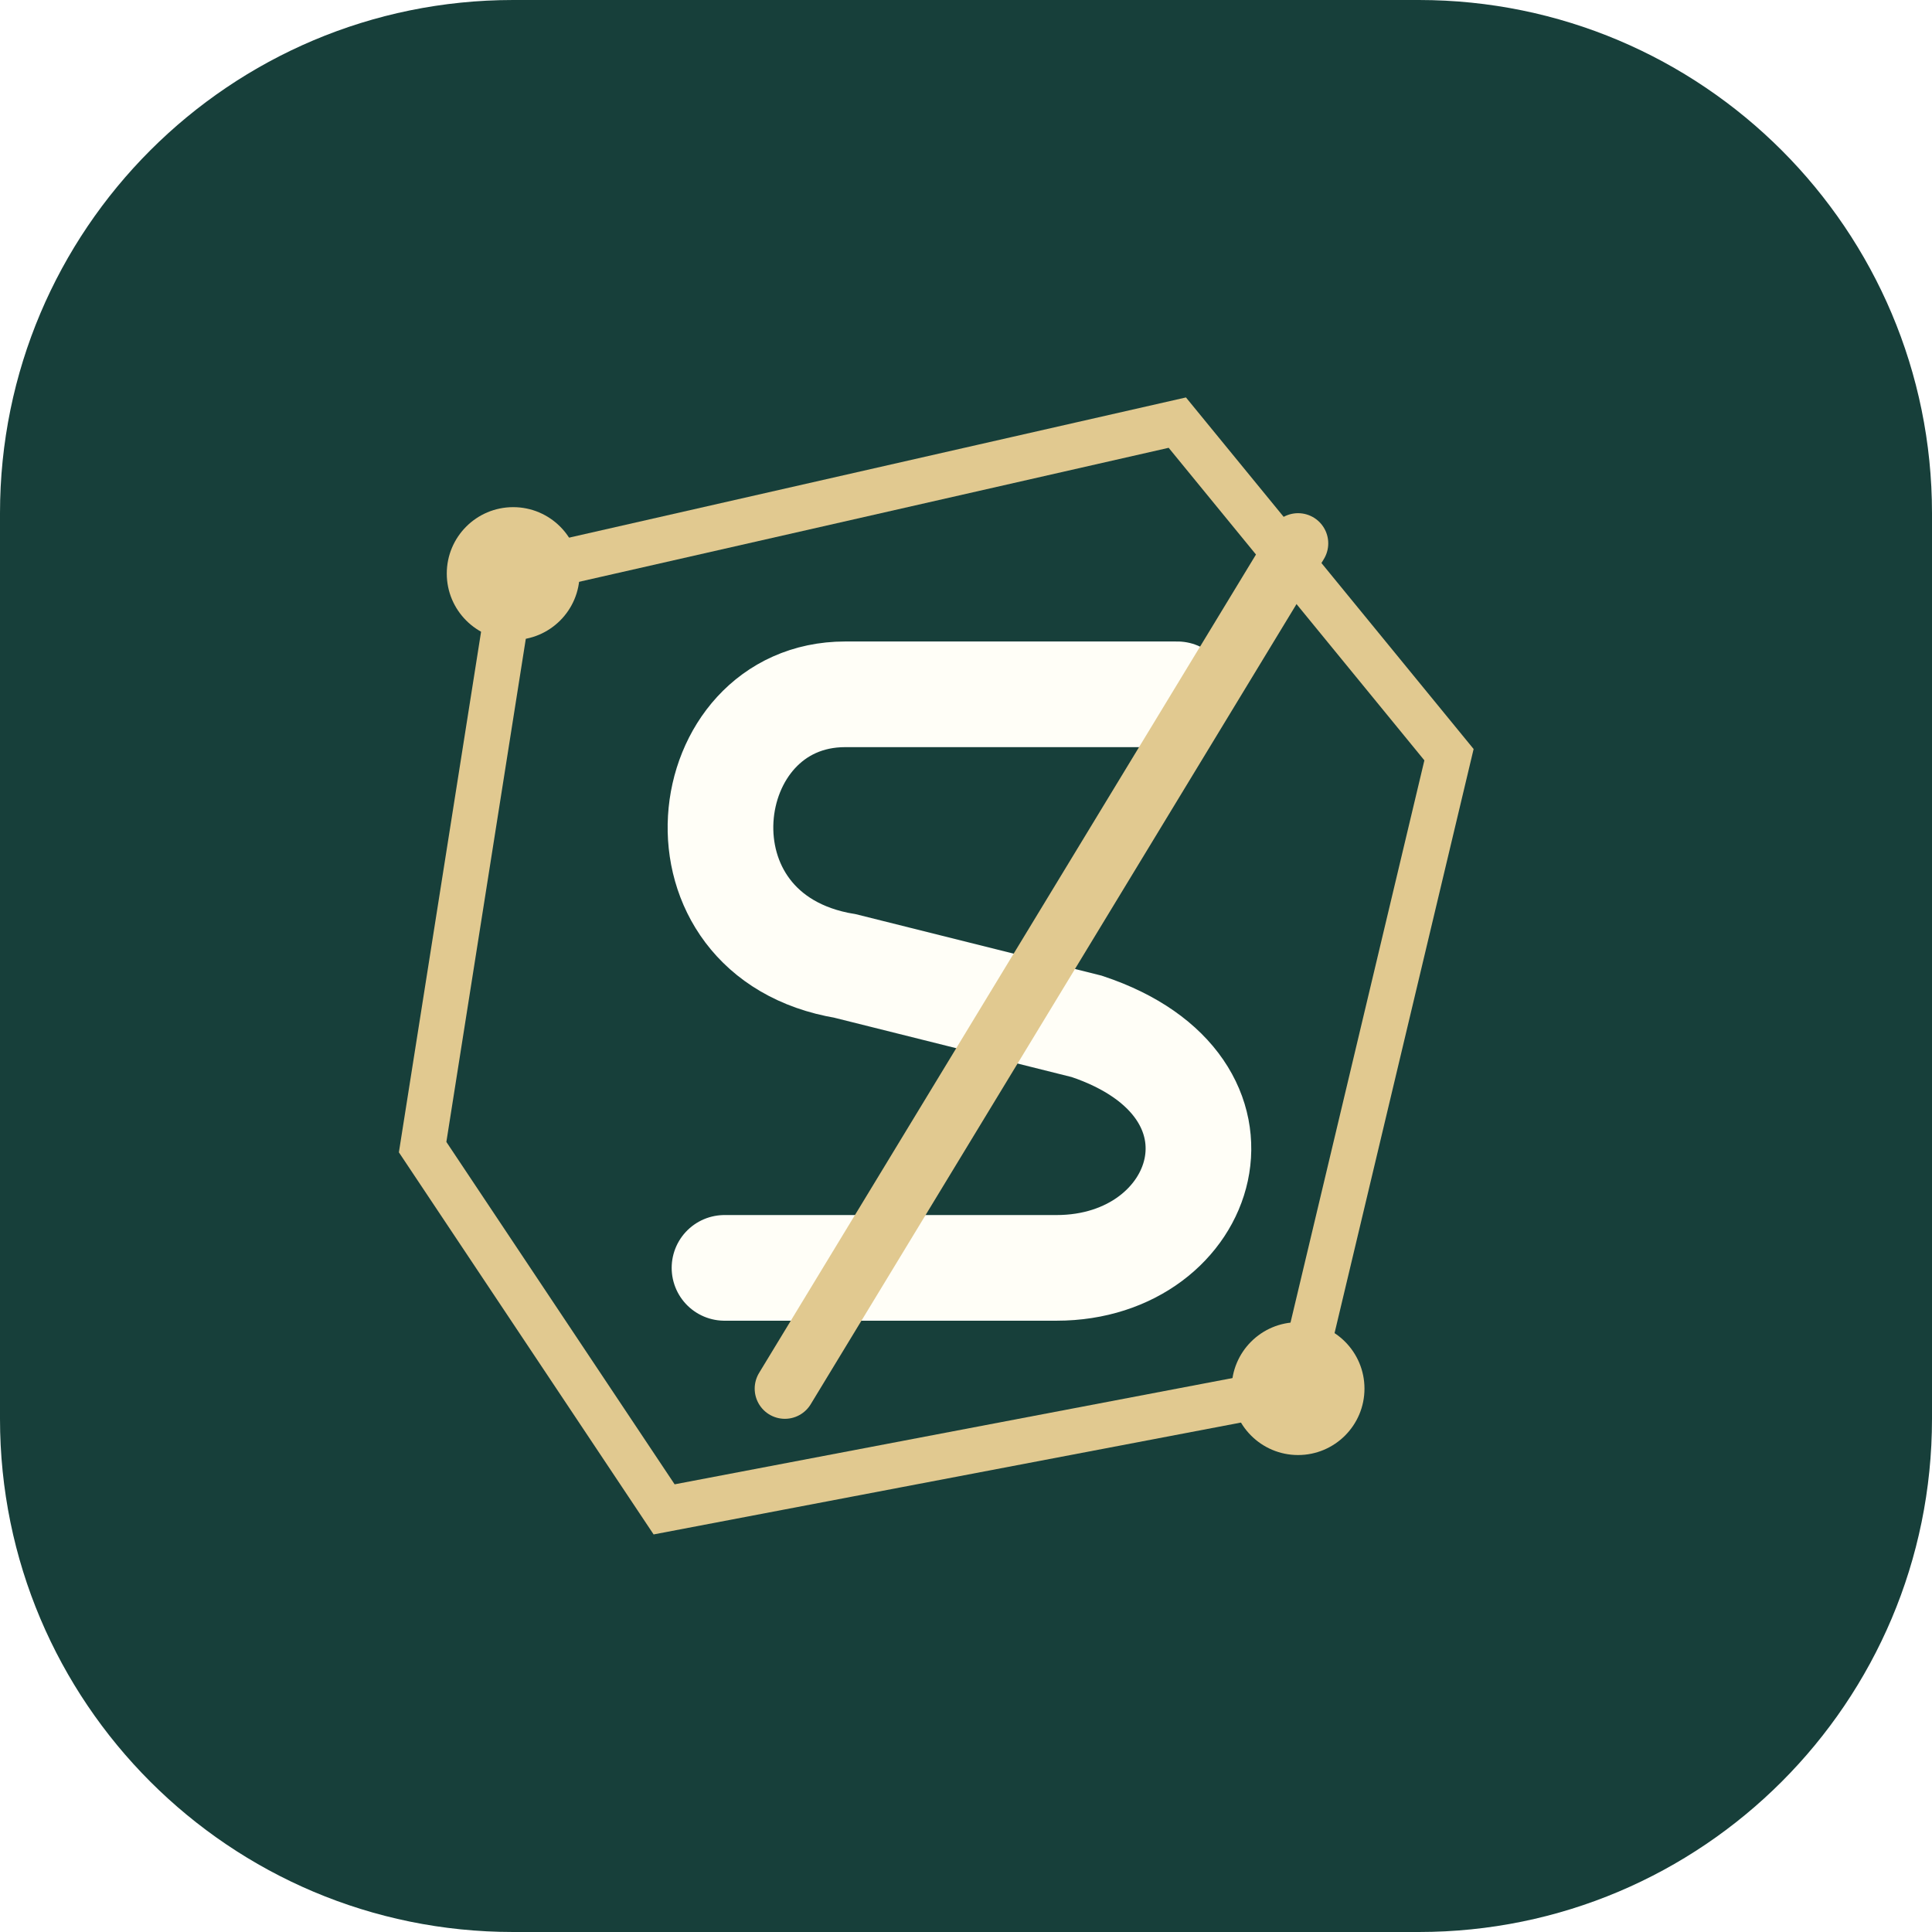
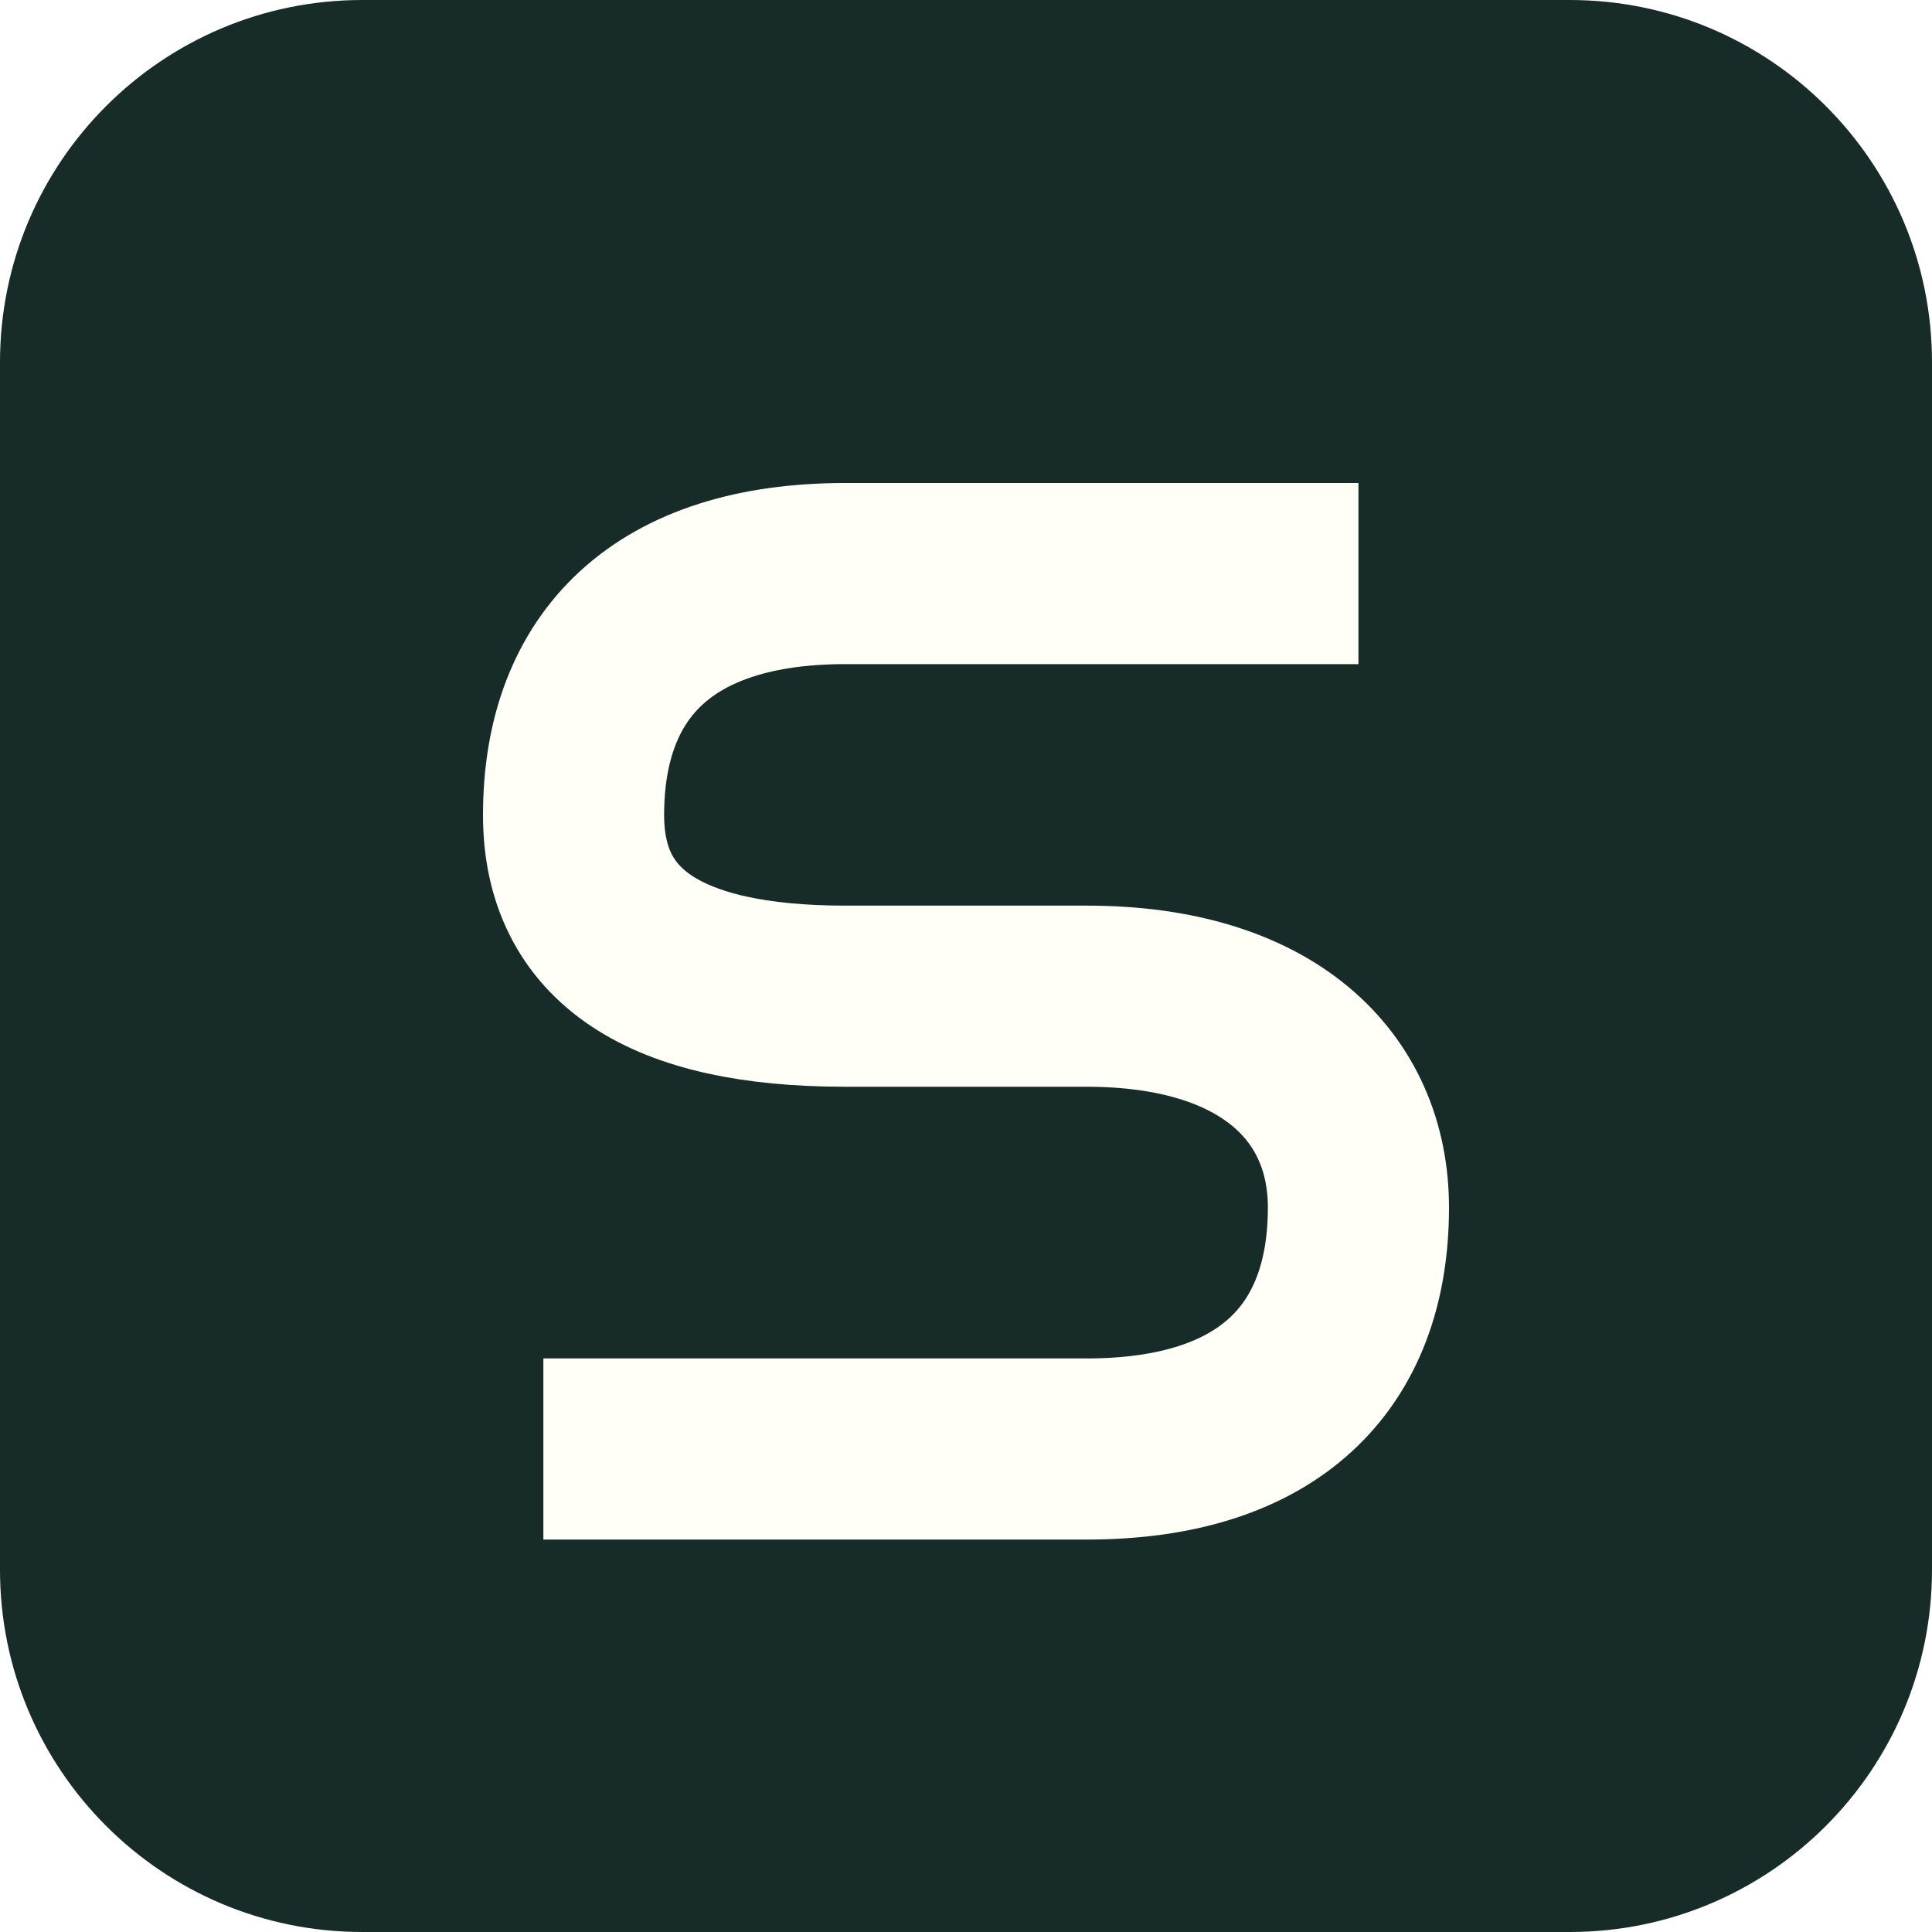
<svg xmlns="http://www.w3.org/2000/svg" viewBox="0 0 64 64" fill="none">
-   <rect width="64" height="64" rx="17" fill="#173F3A" />
-   <path d="M17 19L39 14L48 25L43 46L22 50L14 38Z" stroke="#E1C990" stroke-width="1.5" />
-   <path d="M39 23H28C23 23 22 31 28 32L36 34C42 36 40 42 35 42H24" stroke="#FFFEF7" stroke-width="3.5" stroke-linecap="round" />
-   <path d="M43 18L26 46" stroke="#E1C990" stroke-width="2" stroke-linecap="round" />
-   <circle cx="17" cy="19" r="2.2" fill="#E1C990" />
-   <circle cx="43" cy="46" r="2.2" fill="#E1C990" />
+   <rect width="64" height="64" rx="12" fill="#172C28" />
+   <path d="M42 19H28C22 19 19 22 19 27C19 31 22 33 28 33H36C42 33 45 36 45 40C45 45 42 48 36 48H21" stroke="#FFFEF7" stroke-width="6" stroke-linecap="square" />
</svg>
